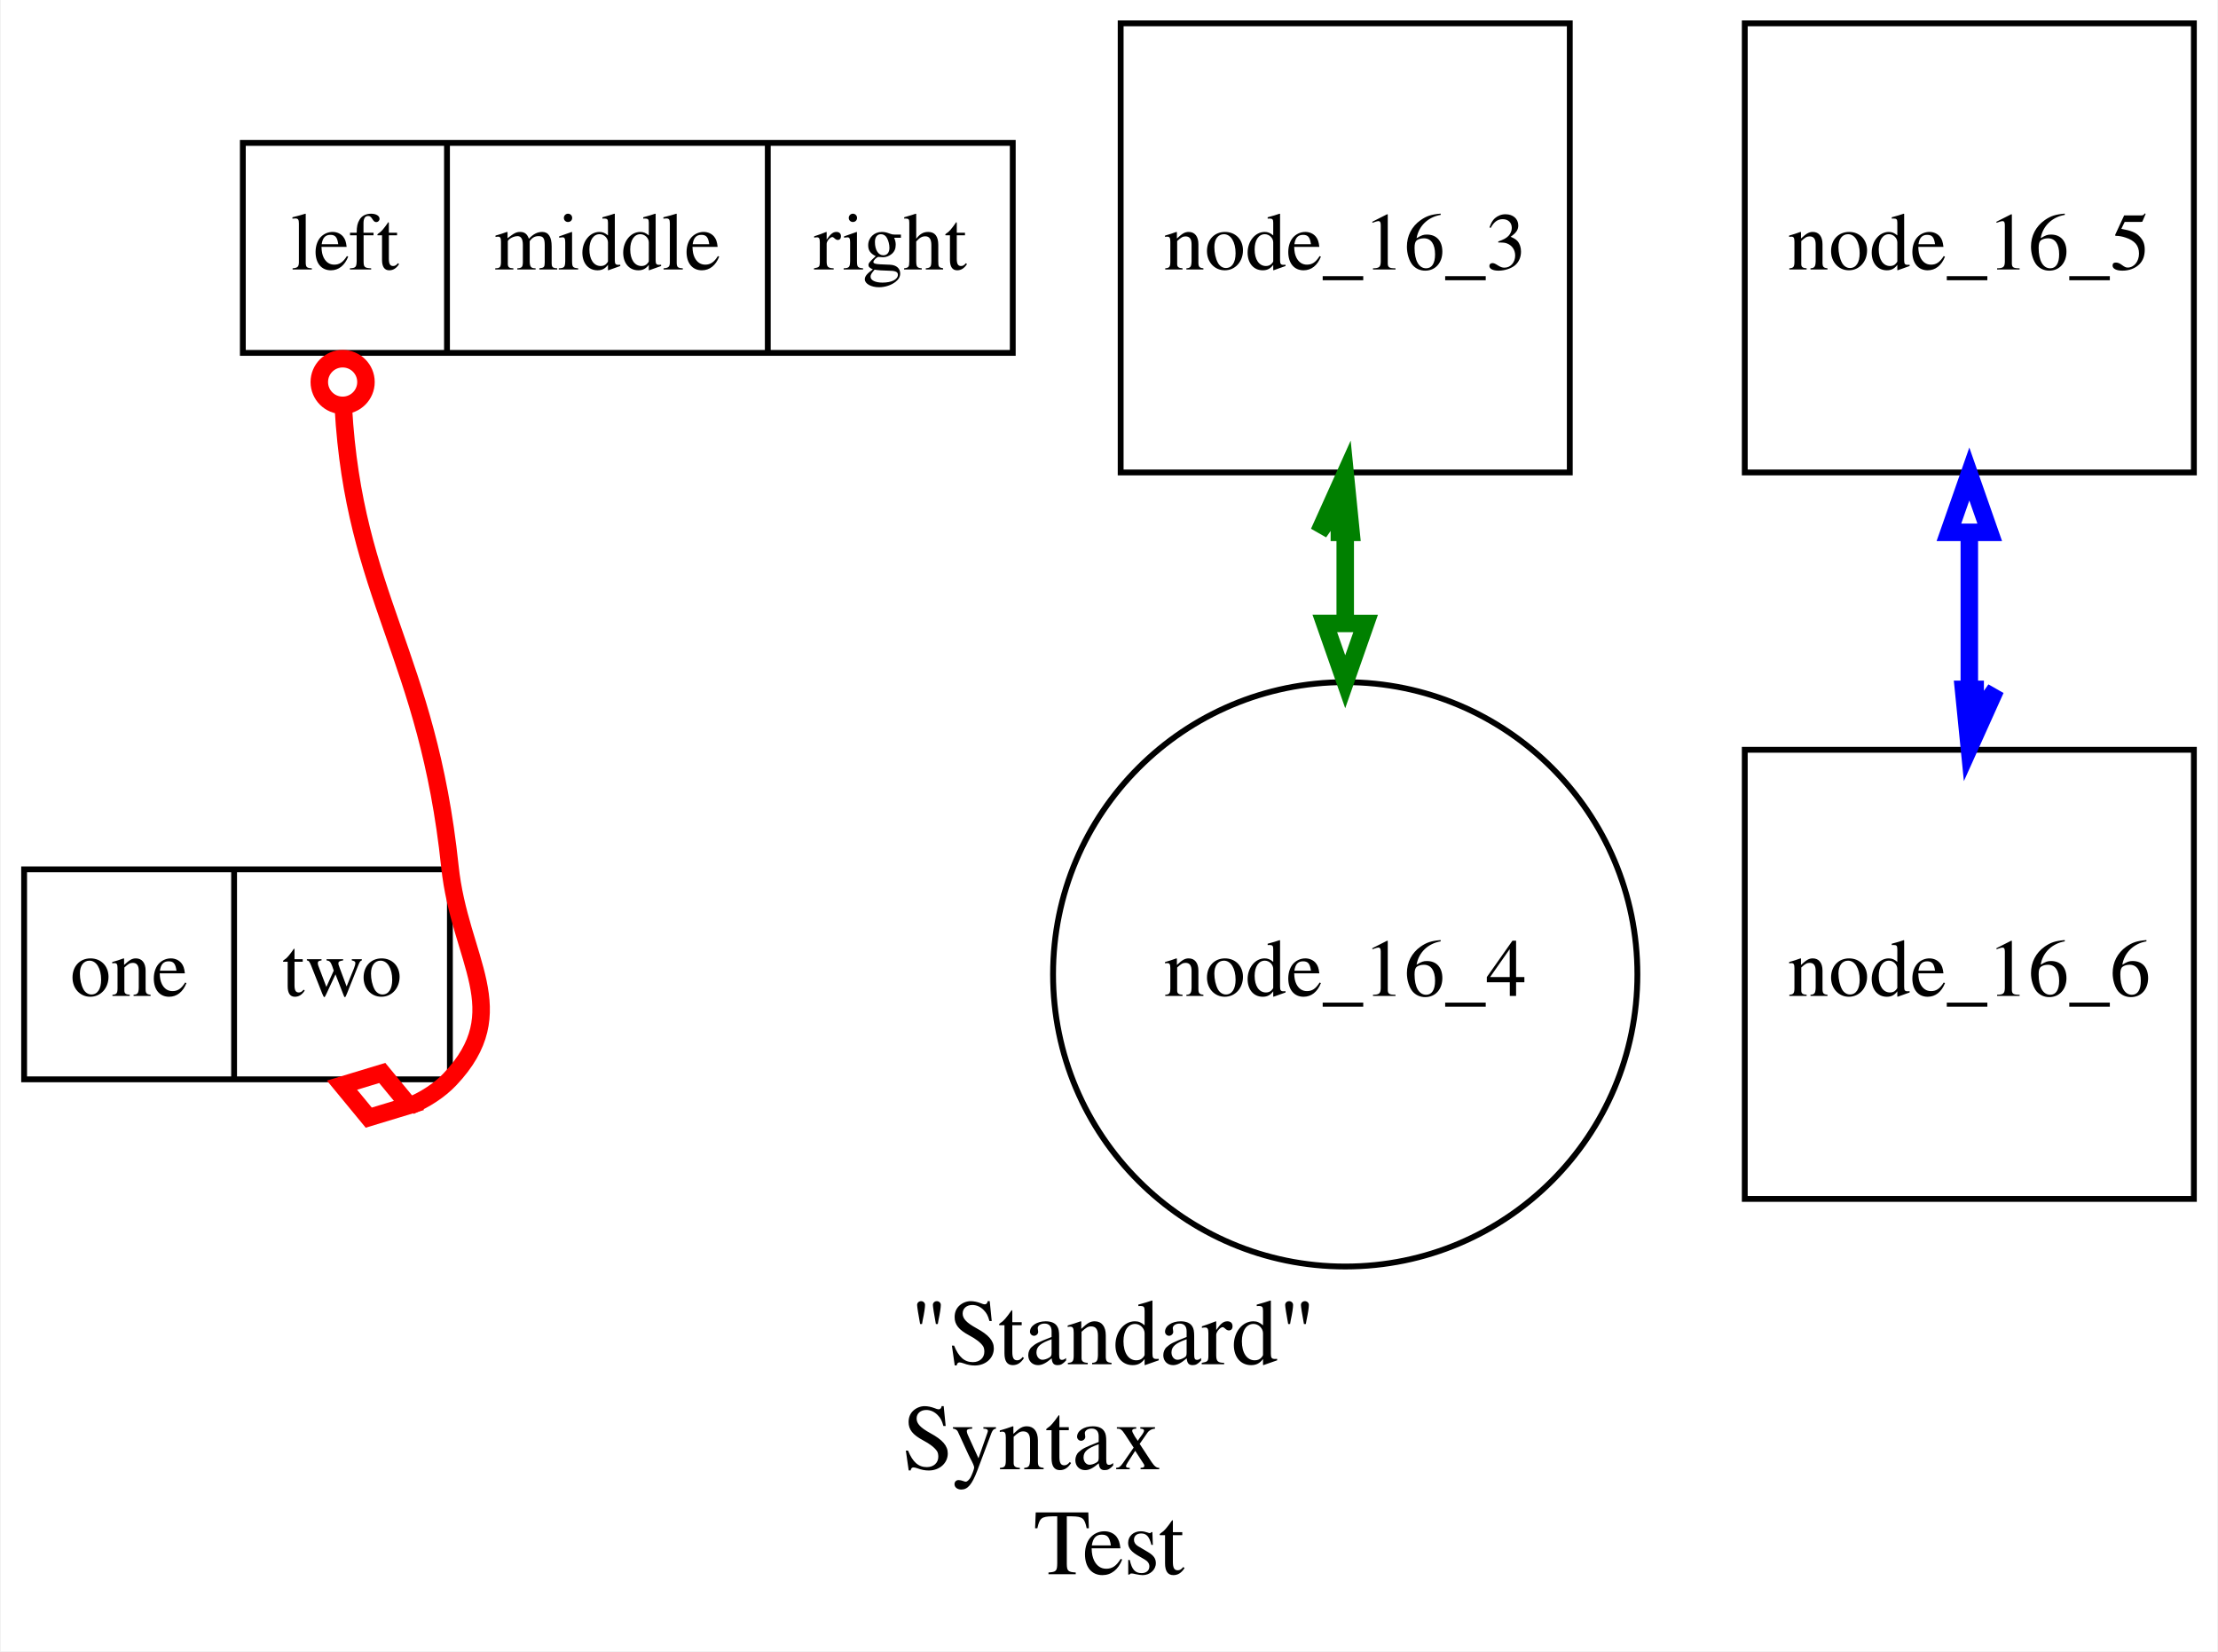
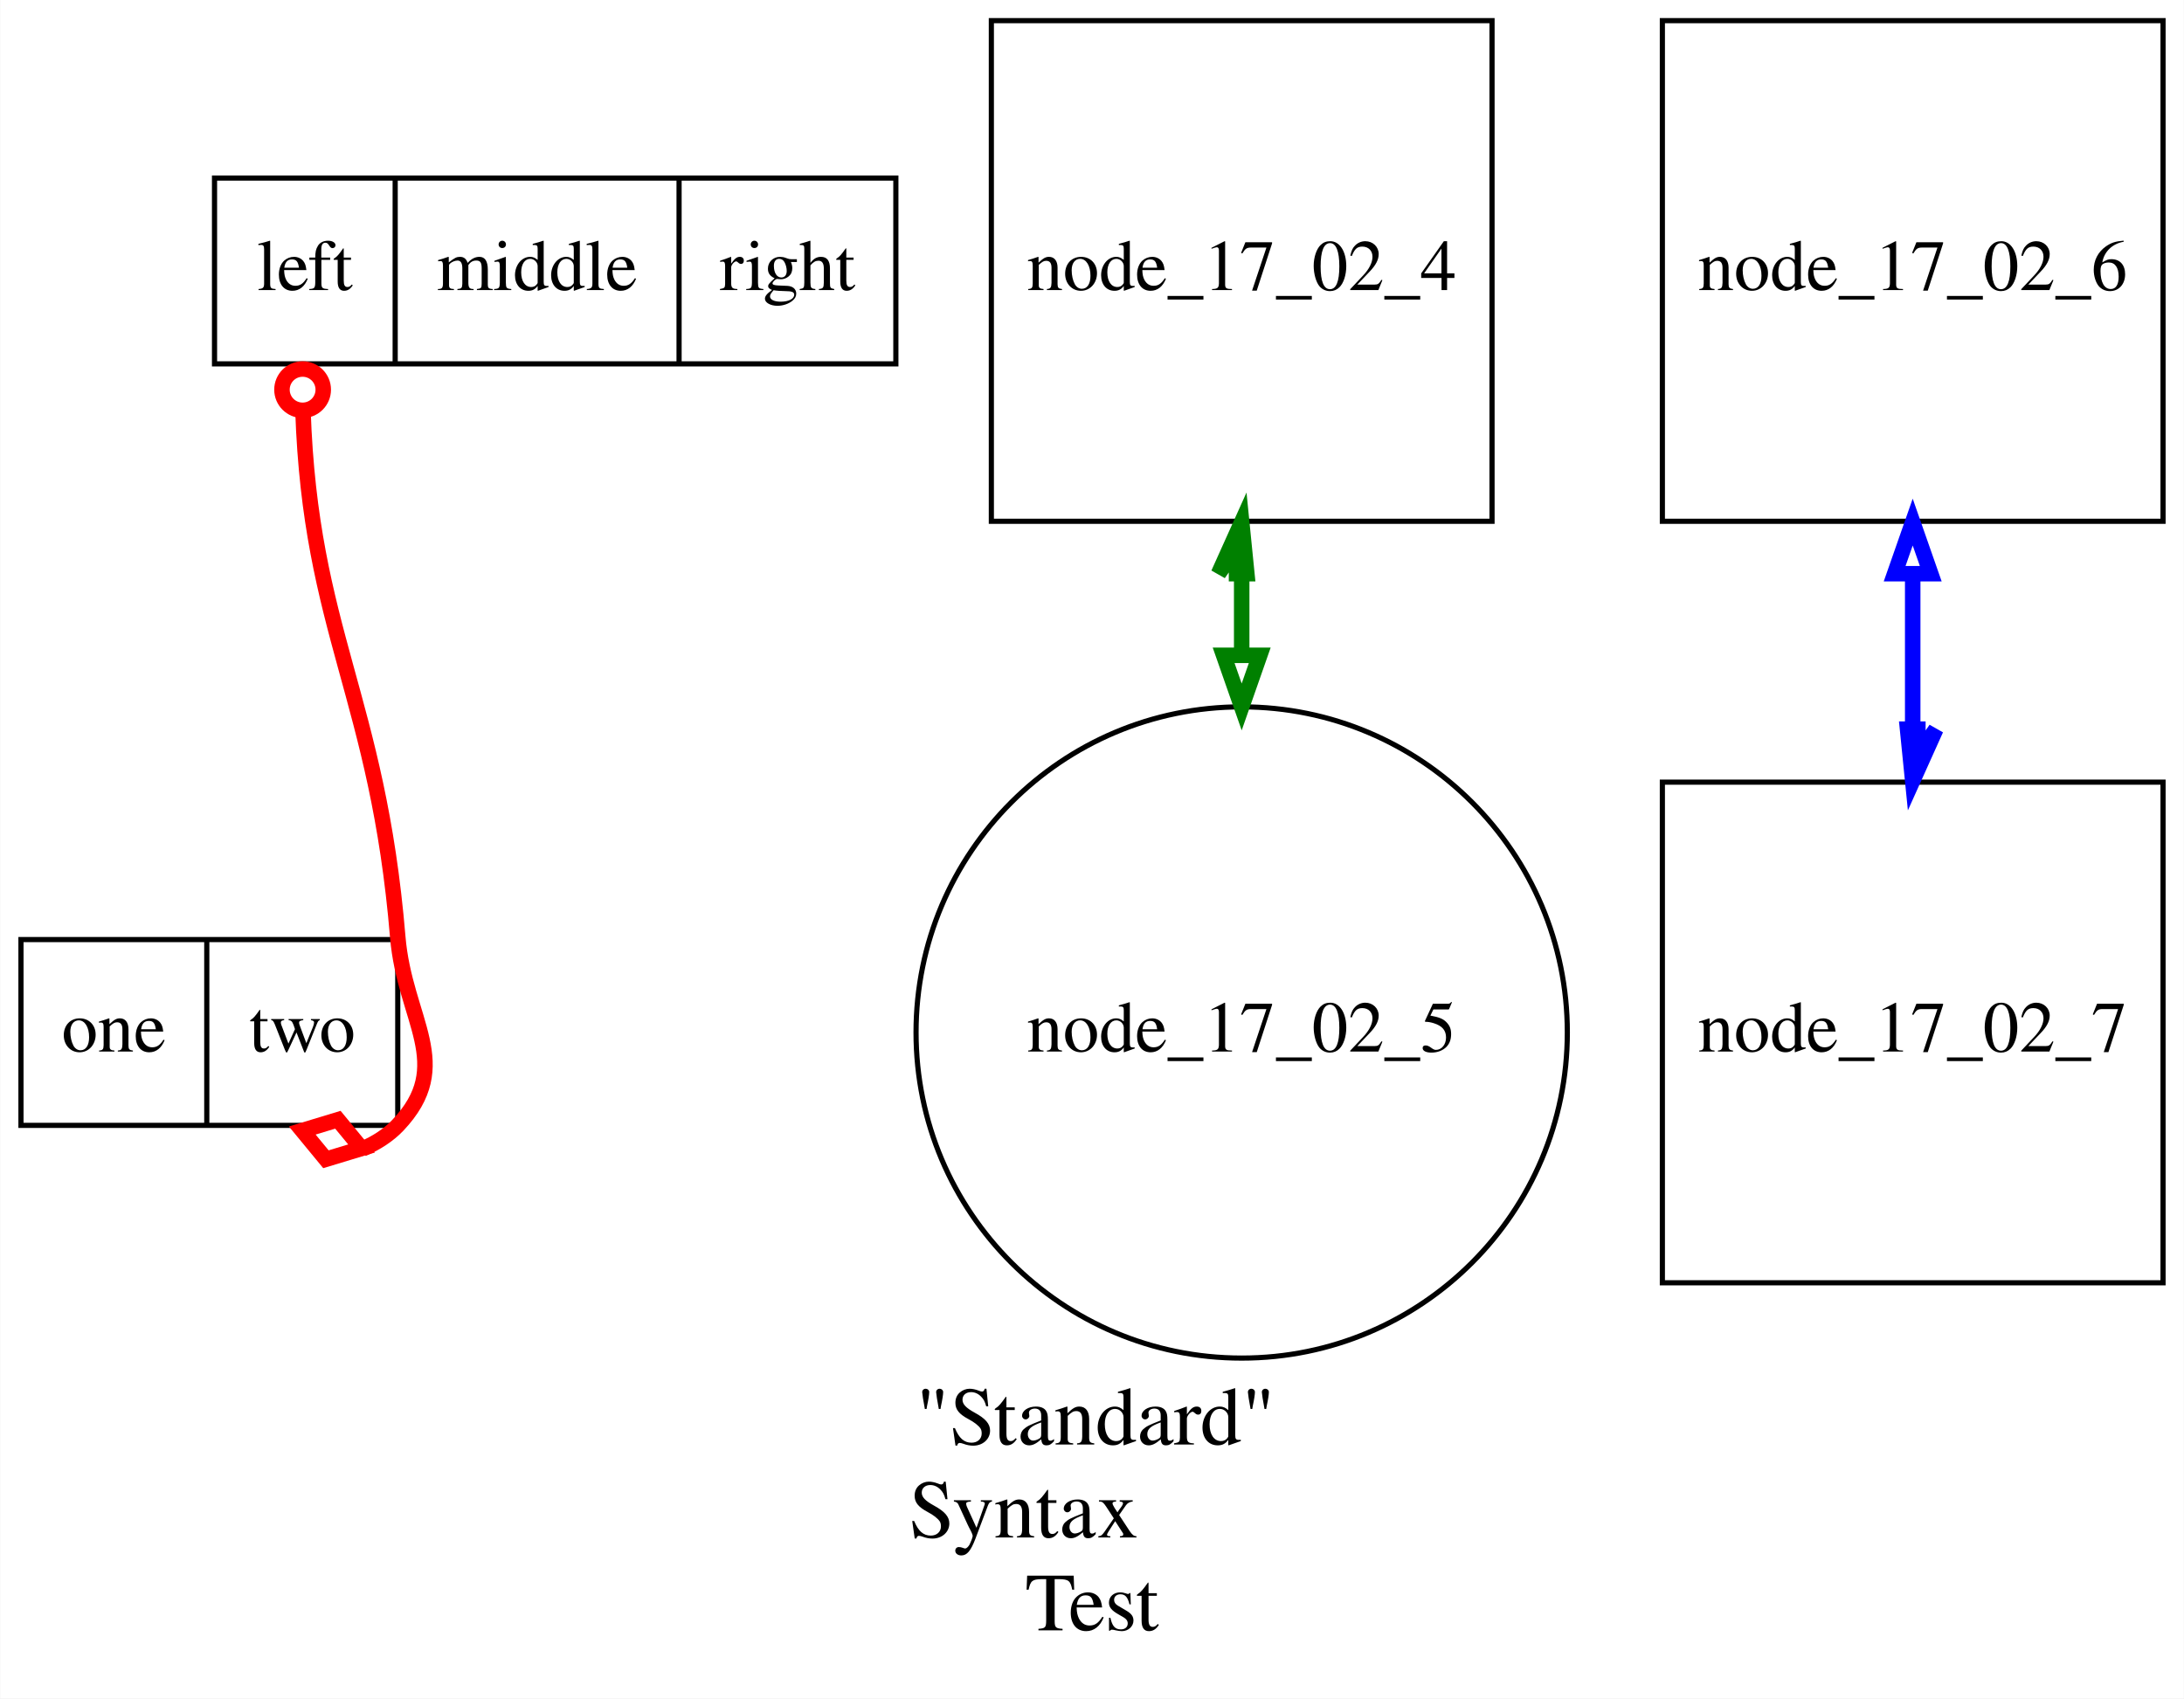
- <svg xmlns="http://www.w3.org/2000/svg" width="360pt" height="268pt" viewBox="0.00 0.00 360.00 268.19">
-   <g id="graph0" class="graph" transform="scale(0.947368 0.947368) rotate(0) translate(4 279.091)">
-     <polygon fill="white" stroke="none" points="-4,4 -4,-279.091 376,-279.091 376,4 -4,4" />
-     <text text-anchor="end" x="221.5" y="-45.2" font-family="Times,serif" font-size="16.00">"Standard"</text>
-     <text text-anchor="start" x="150.5" y="-27.2" font-family="Times,serif" font-size="16.00">Syntax</text>
-     <text text-anchor="middle" x="186" y="-9.2" font-family="Times,serif" font-size="16.00">Test</text>
+ <svg xmlns="http://www.w3.org/2000/svg" width="360pt" height="280pt" viewBox="0.00 0.00 360.00 280.08">
+   <g id="graph0" class="graph" transform="scale(0.851064 0.851064) rotate(0) translate(4 325.089)">
+     <polygon fill="white" stroke="none" points="-4,4 -4,-325.089 419,-325.089 419,4 -4,4" />
+     <text text-anchor="end" x="243" y="-45.2" font-family="Times,serif" font-size="16.00">"Standard"</text>
+     <text text-anchor="start" x="172" y="-27.2" font-family="Times,serif" font-size="16.00">Syntax</text>
+     <text text-anchor="middle" x="207.5" y="-9.2" font-family="Times,serif" font-size="16.00">Test</text>
    <g id="node1" class="node">
-       <polygon fill="none" stroke="black" points="37.5,-218.591 37.5,-254.591 169.5,-254.591 169.5,-218.591 37.5,-218.591" />
-       <text text-anchor="middle" x="55" y="-232.891" font-family="Times,serif" font-size="14.00">left</text>
-       <polyline fill="none" stroke="black" points="72.5,-218.591 72.5,-254.591 " />
-       <text text-anchor="middle" x="100" y="-232.891" font-family="Times,serif" font-size="14.00">middle</text>
-       <polyline fill="none" stroke="black" points="127.5,-218.591 127.5,-254.591 " />
-       <text text-anchor="middle" x="148.5" y="-232.891" font-family="Times,serif" font-size="14.00">right</text>
+       <polygon fill="none" stroke="black" points="37.5,-254.589 37.5,-290.589 169.5,-290.589 169.5,-254.589 37.5,-254.589" />
+       <text text-anchor="middle" x="55" y="-268.889" font-family="Times,serif" font-size="14.00">left</text>
+       <polyline fill="none" stroke="black" points="72.5,-254.589 72.5,-290.589 " />
+       <text text-anchor="middle" x="100" y="-268.889" font-family="Times,serif" font-size="14.00">middle</text>
+       <polyline fill="none" stroke="black" points="127.5,-254.589 127.5,-290.589 " />
+       <text text-anchor="middle" x="148.5" y="-268.889" font-family="Times,serif" font-size="14.00">right</text>
    </g>
    <g id="node2" class="node">
-       <polygon fill="none" stroke="black" points="0,-94.046 0,-130.046 73,-130.046 73,-94.046 0,-94.046" />
-       <text text-anchor="middle" x="18" y="-108.346" font-family="Times,serif" font-size="14.00">one</text>
-       <polyline fill="none" stroke="black" points="36,-94.046 36,-130.046 " />
-       <text text-anchor="middle" x="54.5" y="-108.346" font-family="Times,serif" font-size="14.00">two</text>
+       <polygon fill="none" stroke="black" points="0,-107.044 0,-143.044 73,-143.044 73,-107.044 0,-107.044" />
+       <text text-anchor="middle" x="18" y="-121.344" font-family="Times,serif" font-size="14.00">one</text>
+       <polyline fill="none" stroke="black" points="36,-107.044 36,-143.044 " />
+       <text text-anchor="middle" x="54.5" y="-121.344" font-family="Times,serif" font-size="14.00">two</text>
    </g>
    <g id="edge1" class="edge">
-       <path fill="none" stroke="red" stroke-width="3" d="M54.727,-209.278C56.576,-176.657 69.173,-166.961 73,-130.546 74.695,-114.412 84.157,-105.822 73,-94.046 71.23,-92.178 68.76,-90.575 66.2,-89.506" />
-       <ellipse fill="none" stroke="red" stroke-width="3" cx="54.609" cy="-213.593" rx="4" ry="4" />
-       <polygon fill="none" stroke="red" stroke-width="3" points="65.986,-89.571 61.401,-95.137 54.5,-93.046 59.085,-87.48 65.986,-89.571" />
+       <path fill="none" stroke="red" stroke-width="3" d="M54.634,-245.519C56.096,-202.622 69.108,-190.168 73,-143.544 74.349,-127.378 84.157,-118.821 73,-107.044 71.23,-105.176 68.76,-103.574 66.2,-102.505" />
+       <ellipse fill="none" stroke="red" stroke-width="3" cx="54.566" cy="-249.589" rx="4" ry="4" />
+       <polygon fill="none" stroke="red" stroke-width="3" points="65.986,-102.57 61.401,-108.136 54.5,-106.044 59.085,-100.478 65.986,-102.57" />
    </g>
    <g id="node3" class="node">
-       <polygon fill="none" stroke="black" points="265,-275.091 188,-275.091 188,-198.091 265,-198.091 265,-275.091" />
-       <text text-anchor="middle" x="226.5" y="-232.891" font-family="Times,serif" font-size="14.00">node_16_3</text>
+       <polygon fill="none" stroke="black" points="285,-321.089 188,-321.089 188,-224.089 285,-224.089 285,-321.089" />
+       <text text-anchor="middle" x="236.5" y="-268.889" font-family="Times,serif" font-size="14.00">node_17_02_4</text>
    </g>
    <g id="node4" class="node">
-       <ellipse fill="none" stroke="black" cx="226.5" cy="-112.046" rx="50.091" ry="50.091" />
-       <text text-anchor="middle" x="226.5" y="-108.346" font-family="Times,serif" font-size="14.00">node_16_4</text>
+       <ellipse fill="none" stroke="black" cx="236.5" cy="-125.044" rx="63.089" ry="63.089" />
+       <text text-anchor="middle" x="236.5" y="-121.344" font-family="Times,serif" font-size="14.00">node_17_02_5</text>
    </g>
    <g id="edge2" class="edge">
-       <path fill="none" stroke="green" stroke-width="3" d="M226.5,-187.799C226.5,-182.811 226.5,-177.698 226.5,-172.601" />
-       <polygon fill="green" stroke="green" stroke-width="3" points="226.5,-197.823 222,-187.823 225.5,-192.823 225.5,-187.823 226.5,-187.823 227.5,-187.823 226.5,-197.823" />
-       <polygon fill="none" stroke="green" stroke-width="3" points="230,-172.205 226.5,-162.205 223,-172.206 230,-172.205" />
+       <path fill="none" stroke="green" stroke-width="3" d="M236.5,-213.807C236.5,-208.662 236.5,-203.413 236.5,-198.169" />
+       <polygon fill="green" stroke="green" stroke-width="3" points="236.5,-223.932 232,-213.932 235.5,-218.932 235.5,-213.932 236.5,-213.932 237.5,-213.932 236.5,-223.932" />
+       <polygon fill="none" stroke="green" stroke-width="3" points="240,-198.118 236.5,-188.118 233,-198.118 240,-198.118" />
    </g>
    <g id="node5" class="node">
-       <polygon fill="none" stroke="black" points="372,-275.091 295,-275.091 295,-198.091 372,-198.091 372,-275.091" />
-       <text text-anchor="middle" x="333.5" y="-232.891" font-family="Times,serif" font-size="14.00">node_16_5</text>
+       <polygon fill="none" stroke="black" points="415,-321.089 318,-321.089 318,-224.089 415,-224.089 415,-321.089" />
+       <text text-anchor="middle" x="366.5" y="-268.889" font-family="Times,serif" font-size="14.00">node_17_02_6</text>
    </g>
    <g id="node6" class="node">
-       <polygon fill="none" stroke="black" points="372,-150.546 295,-150.546 295,-73.546 372,-73.546 372,-150.546" />
-       <text text-anchor="middle" x="333.5" y="-108.346" font-family="Times,serif" font-size="14.00">node_16_6</text>
+       <polygon fill="none" stroke="black" points="415,-173.544 318,-173.544 318,-76.544 415,-76.544 415,-173.544" />
+       <text text-anchor="middle" x="366.5" y="-121.344" font-family="Times,serif" font-size="14.00">node_17_02_7</text>
    </g>
    <g id="edge3" class="edge">
-       <path fill="none" stroke="blue" stroke-width="3" d="M333.5,-187.771C333.5,-178.979 333.5,-169.798 333.5,-161.002" />
-       <polygon fill="none" stroke="blue" stroke-width="3" points="330,-187.823 333.5,-197.823 337,-187.824 330,-187.823" />
-       <polygon fill="blue" stroke="blue" stroke-width="3" points="333.5,-150.899 338,-160.899 334.5,-155.899 334.5,-160.899 333.5,-160.899 332.5,-160.899 333.5,-150.899" />
+       <path fill="none" stroke="blue" stroke-width="3" d="M366.5,-213.932C366.5,-204.062 366.5,-193.804 366.5,-183.929" />
+       <polygon fill="none" stroke="blue" stroke-width="3" points="363,-213.932 366.5,-223.932 370,-213.932 363,-213.932" />
+       <polygon fill="blue" stroke="blue" stroke-width="3" points="366.5,-173.808 371,-183.808 367.5,-178.808 367.5,-183.808 366.5,-183.808 365.5,-183.808 366.5,-173.808" />
    </g>
  </g>
</svg>
